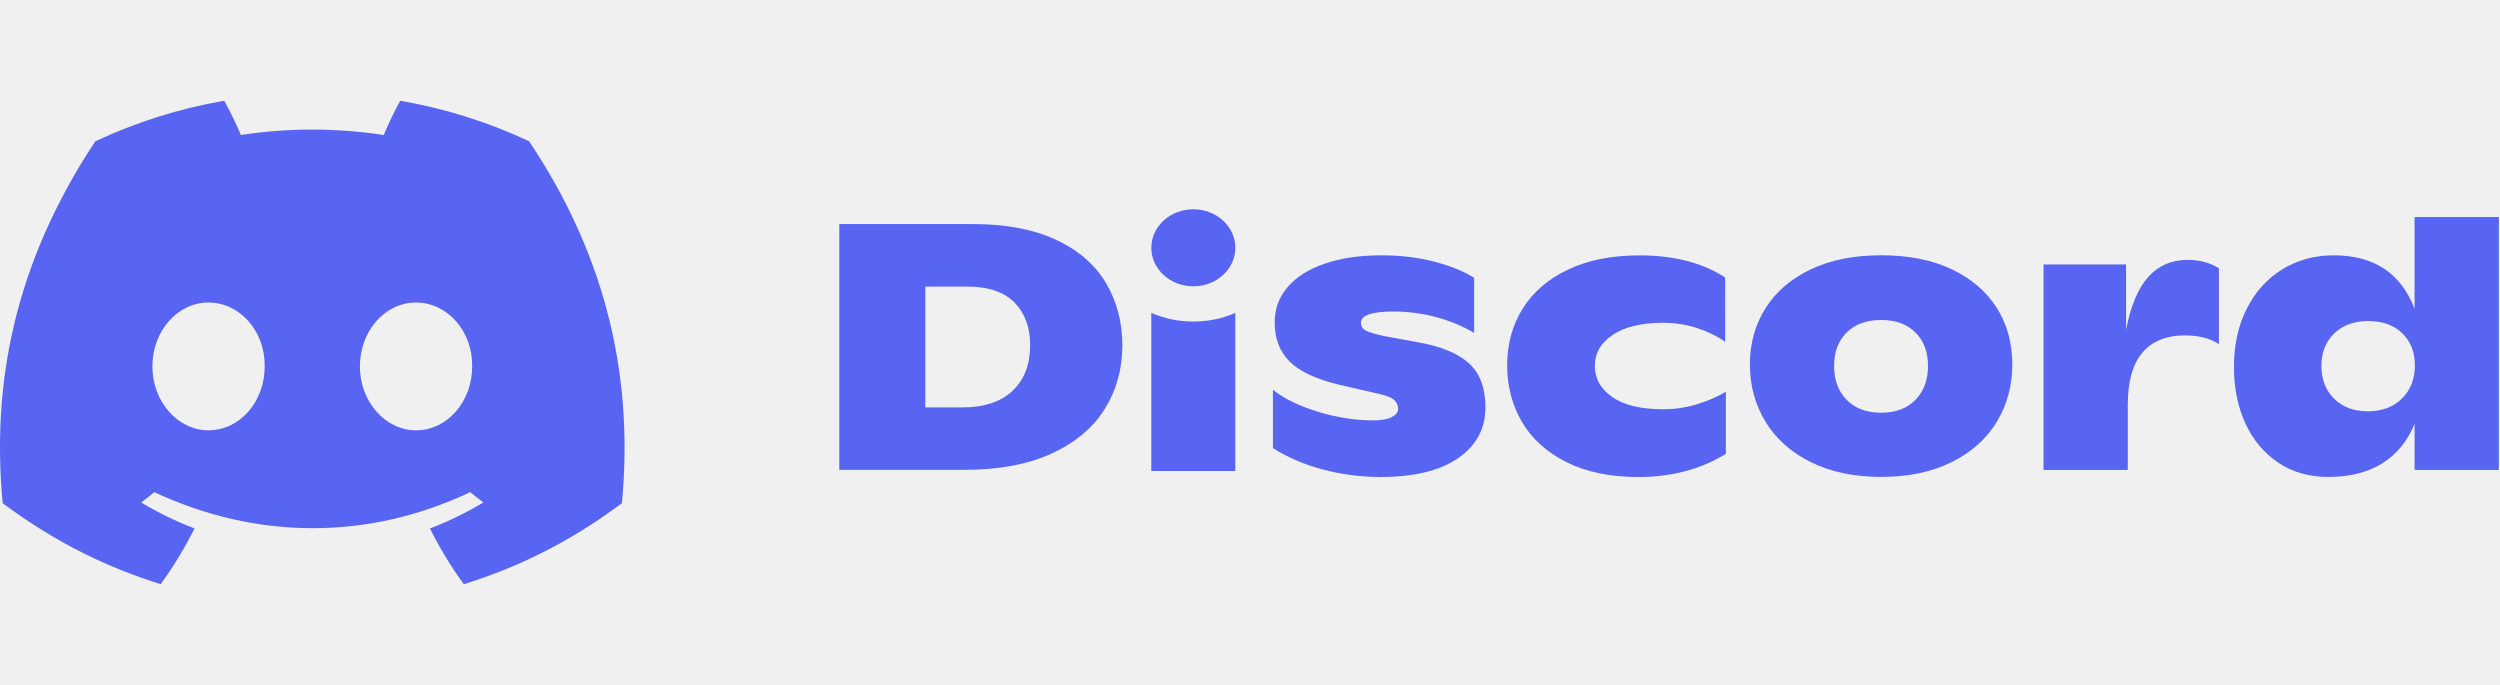
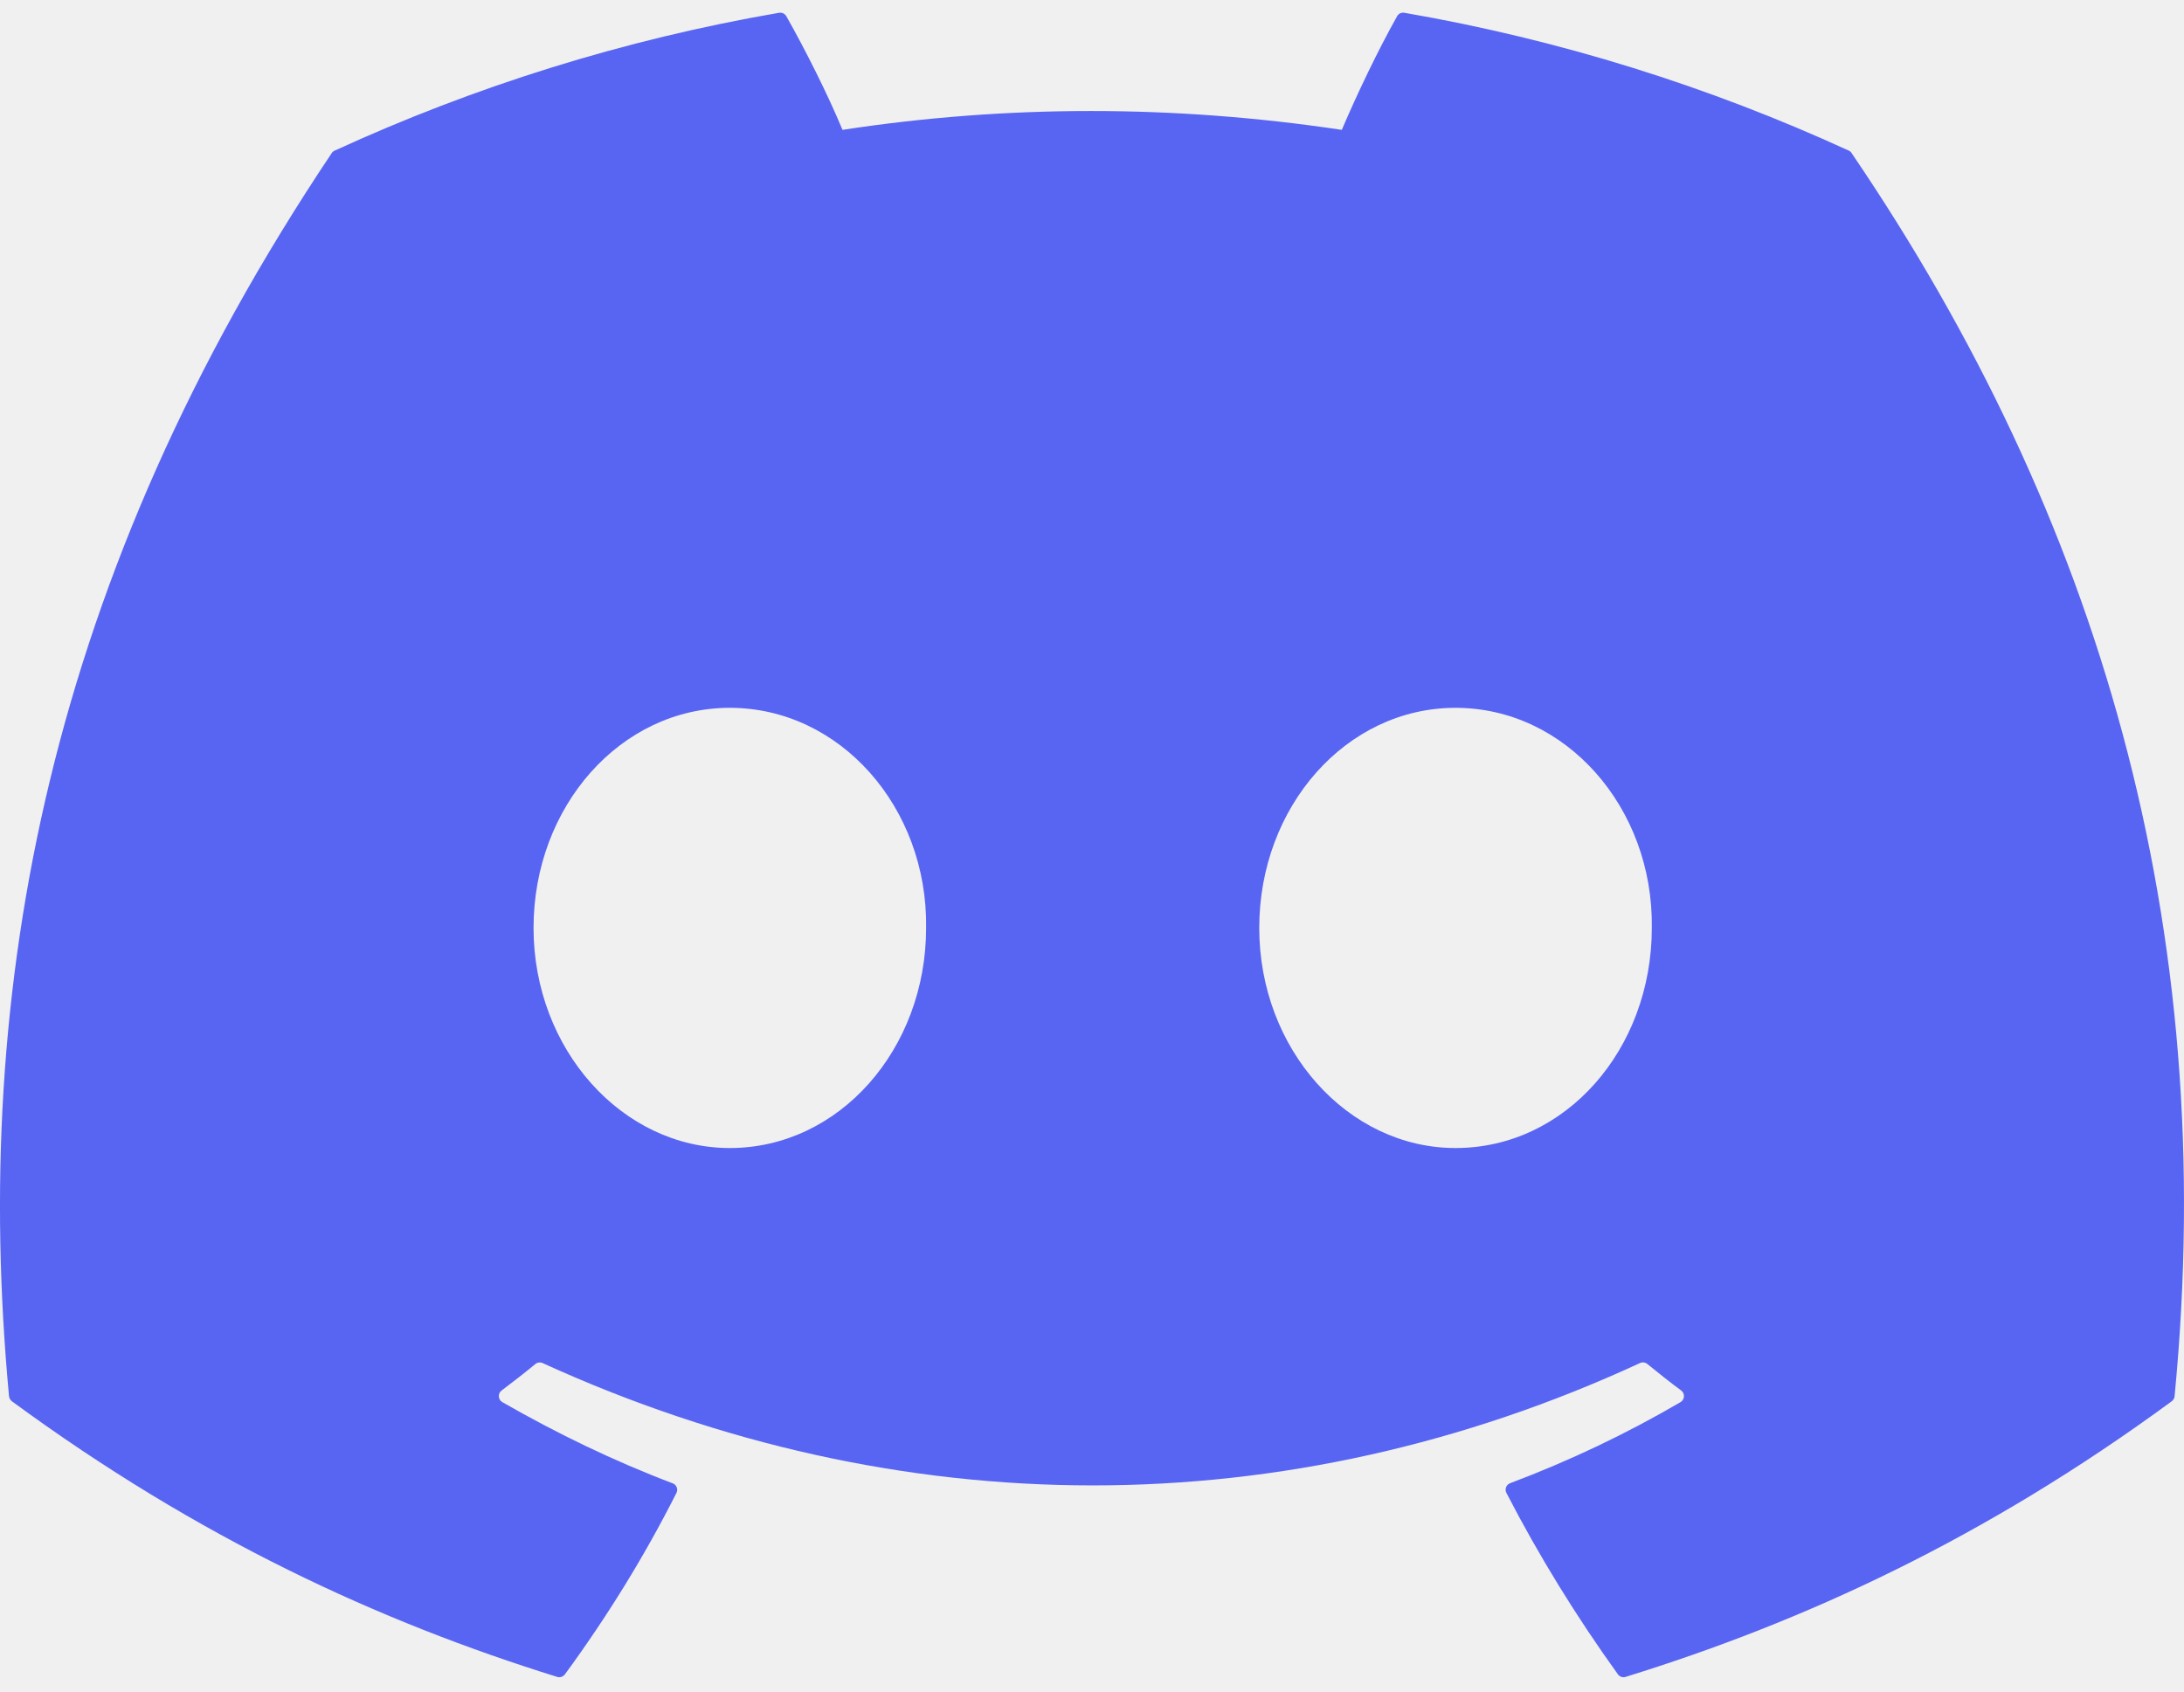
- <svg xmlns="http://www.w3.org/2000/svg" width="292" height="80" viewBox="0 0 292 80" fill="none">
+ <svg xmlns="http://www.w3.org/2000/svg" width="71" height="55" viewBox="0 0 71 55" fill="none">
  <g clip-path="url(#clip0)">
-     <g clip-path="url(#clip1)">
-       <path d="M61.796 16.494C57.074 14.285 52.024 12.679 46.746 11.765C46.097 12.937 45.34 14.513 44.818 15.767C39.206 14.923 33.646 14.923 28.138 15.767C27.616 14.513 26.841 12.937 26.187 11.765C20.903 12.679 15.848 14.29 11.126 16.506C1.601 30.899 -0.981 44.934 0.31 58.771C6.627 63.488 12.749 66.354 18.768 68.229C20.254 66.184 21.58 64.01 22.721 61.718C20.547 60.892 18.464 59.873 16.496 58.689C17.018 58.302 17.529 57.898 18.022 57.481C30.026 63.096 43.068 63.096 54.928 57.481C55.427 57.898 55.938 58.302 56.454 58.689C54.48 59.878 52.392 60.898 50.217 61.724C51.359 64.01 52.678 66.19 54.17 68.235C60.195 66.36 66.323 63.494 72.64 58.771C74.155 42.731 70.052 28.824 61.796 16.494ZM24.357 50.261C20.753 50.261 17.799 46.898 17.799 42.801C17.799 38.705 20.69 35.335 24.357 35.335C28.023 35.335 30.978 38.699 30.915 42.801C30.921 46.898 28.023 50.261 24.357 50.261ZM48.593 50.261C44.99 50.261 42.035 46.898 42.035 42.801C42.035 38.705 44.927 35.335 48.593 35.335C52.26 35.335 55.215 38.699 55.151 42.801C55.151 46.898 52.26 50.261 48.593 50.261Z" fill="#5865F2" />
-       <path d="M98.029 26.171H113.693C117.469 26.171 120.659 26.774 123.276 27.976C125.886 29.177 127.843 30.853 129.14 32.998C130.436 35.143 131.09 37.598 131.09 40.364C131.09 43.072 130.413 45.528 129.059 47.725C127.705 49.929 125.645 51.669 122.874 52.953C120.103 54.236 116.671 54.881 112.569 54.881H98.029V26.171ZM112.408 47.584C114.95 47.584 116.907 46.934 118.272 45.639C119.638 44.338 120.321 42.568 120.321 40.324C120.321 38.243 119.712 36.584 118.496 35.342C117.28 34.1 115.438 33.473 112.976 33.473H108.076V47.584H112.408Z" fill="#5865F2" />
-       <path d="M154.541 54.846C152.372 54.271 150.415 53.439 148.677 52.343V45.533C149.991 46.571 151.752 47.426 153.961 48.1C156.17 48.768 158.305 49.102 160.37 49.102C161.334 49.102 162.063 48.974 162.556 48.716C163.05 48.458 163.297 48.147 163.297 47.79C163.297 47.38 163.165 47.04 162.895 46.764C162.625 46.489 162.103 46.26 161.329 46.067L156.509 44.959C153.749 44.303 151.792 43.394 150.628 42.228C149.463 41.068 148.883 39.544 148.883 37.657C148.883 36.069 149.388 34.692 150.41 33.514C151.425 32.336 152.871 31.427 154.747 30.789C156.624 30.144 158.815 29.822 161.334 29.822C163.583 29.822 165.643 30.068 167.52 30.56C169.396 31.052 170.945 31.68 172.179 32.447V38.888C170.916 38.12 169.47 37.517 167.818 37.059C166.171 36.608 164.479 36.385 162.734 36.385C160.215 36.385 158.959 36.825 158.959 37.698C158.959 38.108 159.154 38.413 159.544 38.618C159.934 38.823 160.651 39.034 161.69 39.257L165.706 39.995C168.329 40.458 170.285 41.273 171.57 42.433C172.856 43.594 173.498 45.311 173.498 47.585C173.498 50.075 172.437 52.05 170.308 53.515C168.179 54.98 165.161 55.713 161.248 55.713C158.947 55.707 156.71 55.42 154.541 54.846Z" fill="#5865F2" />
-       <path d="M182.978 53.984C180.678 52.835 178.939 51.276 177.78 49.307C176.621 47.338 176.036 45.123 176.036 42.662C176.036 40.2 176.638 37.997 177.843 36.057C179.048 34.117 180.815 32.593 183.145 31.486C185.474 30.378 188.257 29.827 191.499 29.827C195.515 29.827 198.849 30.689 201.5 32.412V39.919C200.565 39.263 199.474 38.729 198.229 38.319C196.984 37.909 195.653 37.704 194.23 37.704C191.74 37.704 189.795 38.167 188.389 39.099C186.983 40.03 186.278 41.243 186.278 42.749C186.278 44.226 186.96 45.434 188.326 46.383C189.692 47.327 191.671 47.801 194.27 47.801C195.607 47.801 196.927 47.602 198.229 47.209C199.526 46.811 200.645 46.324 201.58 45.75V53.011C198.637 54.816 195.223 55.718 191.338 55.718C188.068 55.707 185.279 55.133 182.978 53.984Z" fill="#5865F2" />
-       <path d="M211.518 53.984C209.2 52.836 207.433 51.265 206.216 49.267C205 47.268 204.386 45.041 204.386 42.58C204.386 40.118 204.994 37.921 206.216 35.993C207.438 34.065 209.194 32.553 211.501 31.457C213.801 30.361 216.55 29.816 219.734 29.816C222.919 29.816 225.667 30.361 227.968 31.457C230.269 32.553 232.025 34.053 233.23 35.969C234.435 37.886 235.037 40.083 235.037 42.574C235.037 45.035 234.435 47.262 233.23 49.261C232.025 51.259 230.263 52.83 227.945 53.978C225.627 55.127 222.89 55.701 219.729 55.701C216.567 55.701 213.83 55.133 211.518 53.984ZM223.722 46.706C224.698 45.709 225.191 44.391 225.191 42.75C225.191 41.109 224.703 39.802 223.722 38.835C222.747 37.862 221.415 37.376 219.729 37.376C218.013 37.376 216.67 37.862 215.689 38.835C214.714 39.808 214.226 41.109 214.226 42.75C214.226 44.391 214.714 45.709 215.689 46.706C216.665 47.702 218.013 48.206 219.729 48.206C221.415 48.2 222.747 47.702 223.722 46.706Z" fill="#5865F2" />
-       <path d="M259.17 31.34V40.2C258.149 39.515 256.829 39.175 255.194 39.175C253.053 39.175 251.401 39.837 250.253 41.161C249.1 42.486 248.526 44.549 248.526 47.338V54.886H238.686V30.888H248.326V38.519C248.859 35.729 249.726 33.672 250.919 32.342C252.107 31.017 253.644 30.355 255.515 30.355C256.932 30.355 258.149 30.683 259.17 31.34Z" fill="#5865F2" />
-       <path d="M291.864 25.35V54.887H282.023V49.513C281.191 51.535 279.929 53.076 278.231 54.131C276.532 55.18 274.432 55.707 271.942 55.707C269.716 55.707 267.777 55.156 266.118 54.049C264.46 52.941 263.181 51.423 262.28 49.495C261.385 47.567 260.931 45.387 260.931 42.949C260.903 40.435 261.379 38.179 262.36 36.18C263.336 34.182 264.718 32.623 266.497 31.504C268.276 30.384 270.307 29.822 272.585 29.822C277.273 29.822 280.417 31.902 282.023 36.057V25.35H291.864ZM280.555 46.541C281.559 45.545 282.058 44.25 282.058 42.668C282.058 41.138 281.57 39.89 280.595 38.935C279.619 37.98 278.282 37.499 276.601 37.499C274.943 37.499 273.618 37.985 272.625 38.958C271.632 39.931 271.139 41.191 271.139 42.75C271.139 44.309 271.632 45.58 272.625 46.565C273.618 47.549 274.926 48.042 276.561 48.042C278.219 48.036 279.55 47.538 280.555 46.541Z" fill="#5865F2" />
-       <path d="M139.382 33.443C142.091 33.443 144.288 31.428 144.288 28.942C144.288 26.457 142.091 24.442 139.382 24.442C136.672 24.442 134.476 26.457 134.476 28.942C134.476 31.428 136.672 33.443 139.382 33.443Z" fill="#5865F2" />
-       <path d="M134.472 36.544C137.478 37.868 141.208 37.926 144.283 36.544V55.015H134.472V36.544Z" fill="#5865F2" />
-     </g>
+     <path d="M60.105 4.898C55.579 2.821 50.727 1.292 45.653 0.415C45.56 0.399 45.468 0.441 45.42 0.525C44.796 1.635 44.105 3.083 43.621 4.222C38.164 3.405 32.734 3.405 27.389 4.222C26.905 3.058 26.189 1.635 25.562 0.525C25.514 0.444 25.422 0.401 25.329 0.415C20.258 1.289 15.406 2.819 10.878 4.898C10.838 4.915 10.805 4.943 10.783 4.979C1.578 18.731 -0.944 32.144 0.293 45.391C0.299 45.456 0.335 45.518 0.386 45.558C6.459 50.017 12.341 52.725 18.115 54.52C18.207 54.548 18.305 54.514 18.364 54.438C19.73 52.573 20.947 50.606 21.991 48.538C22.052 48.417 21.994 48.273 21.868 48.226C19.937 47.493 18.098 46.6 16.329 45.586C16.189 45.504 16.178 45.304 16.307 45.208C16.679 44.929 17.051 44.639 17.407 44.346C17.471 44.293 17.561 44.281 17.636 44.315C29.256 49.62 41.835 49.62 53.318 44.315C53.394 44.279 53.483 44.29 53.55 44.343C53.906 44.636 54.278 44.929 54.653 45.208C54.782 45.304 54.773 45.504 54.633 45.586C52.865 46.62 51.026 47.493 49.092 48.223C48.966 48.271 48.91 48.417 48.972 48.538C50.038 50.603 51.255 52.57 52.596 54.435C52.652 54.514 52.753 54.548 52.845 54.52C58.646 52.725 64.529 50.017 70.602 45.558C70.655 45.518 70.689 45.459 70.694 45.394C72.175 30.079 68.215 16.776 60.197 4.982C60.177 4.943 60.144 4.915 60.105 4.898ZM23.726 37.325C20.228 37.325 17.345 34.114 17.345 30.169C17.345 26.225 20.172 23.013 23.726 23.013C27.308 23.013 30.163 26.253 30.107 30.169C30.107 34.114 27.28 37.325 23.726 37.325ZM47.318 37.325C43.82 37.325 40.937 34.114 40.937 30.169C40.937 26.225 43.764 23.013 47.318 23.013C50.9 23.013 53.755 26.253 53.699 30.169C53.699 34.114 50.9 37.325 47.318 37.325Z" fill="#5865F2" />
  </g>
  <defs>
    <clipPath id="clip0">
-       <rect width="292" height="56.471" fill="white" transform="translate(0 11.7646)" />
-     </clipPath>
-     <clipPath id="clip1">
-       <rect width="292" height="56.471" fill="white" transform="translate(0 11.7646)" />
+       <rect width="71" height="55" fill="white" />
    </clipPath>
  </defs>
</svg>
